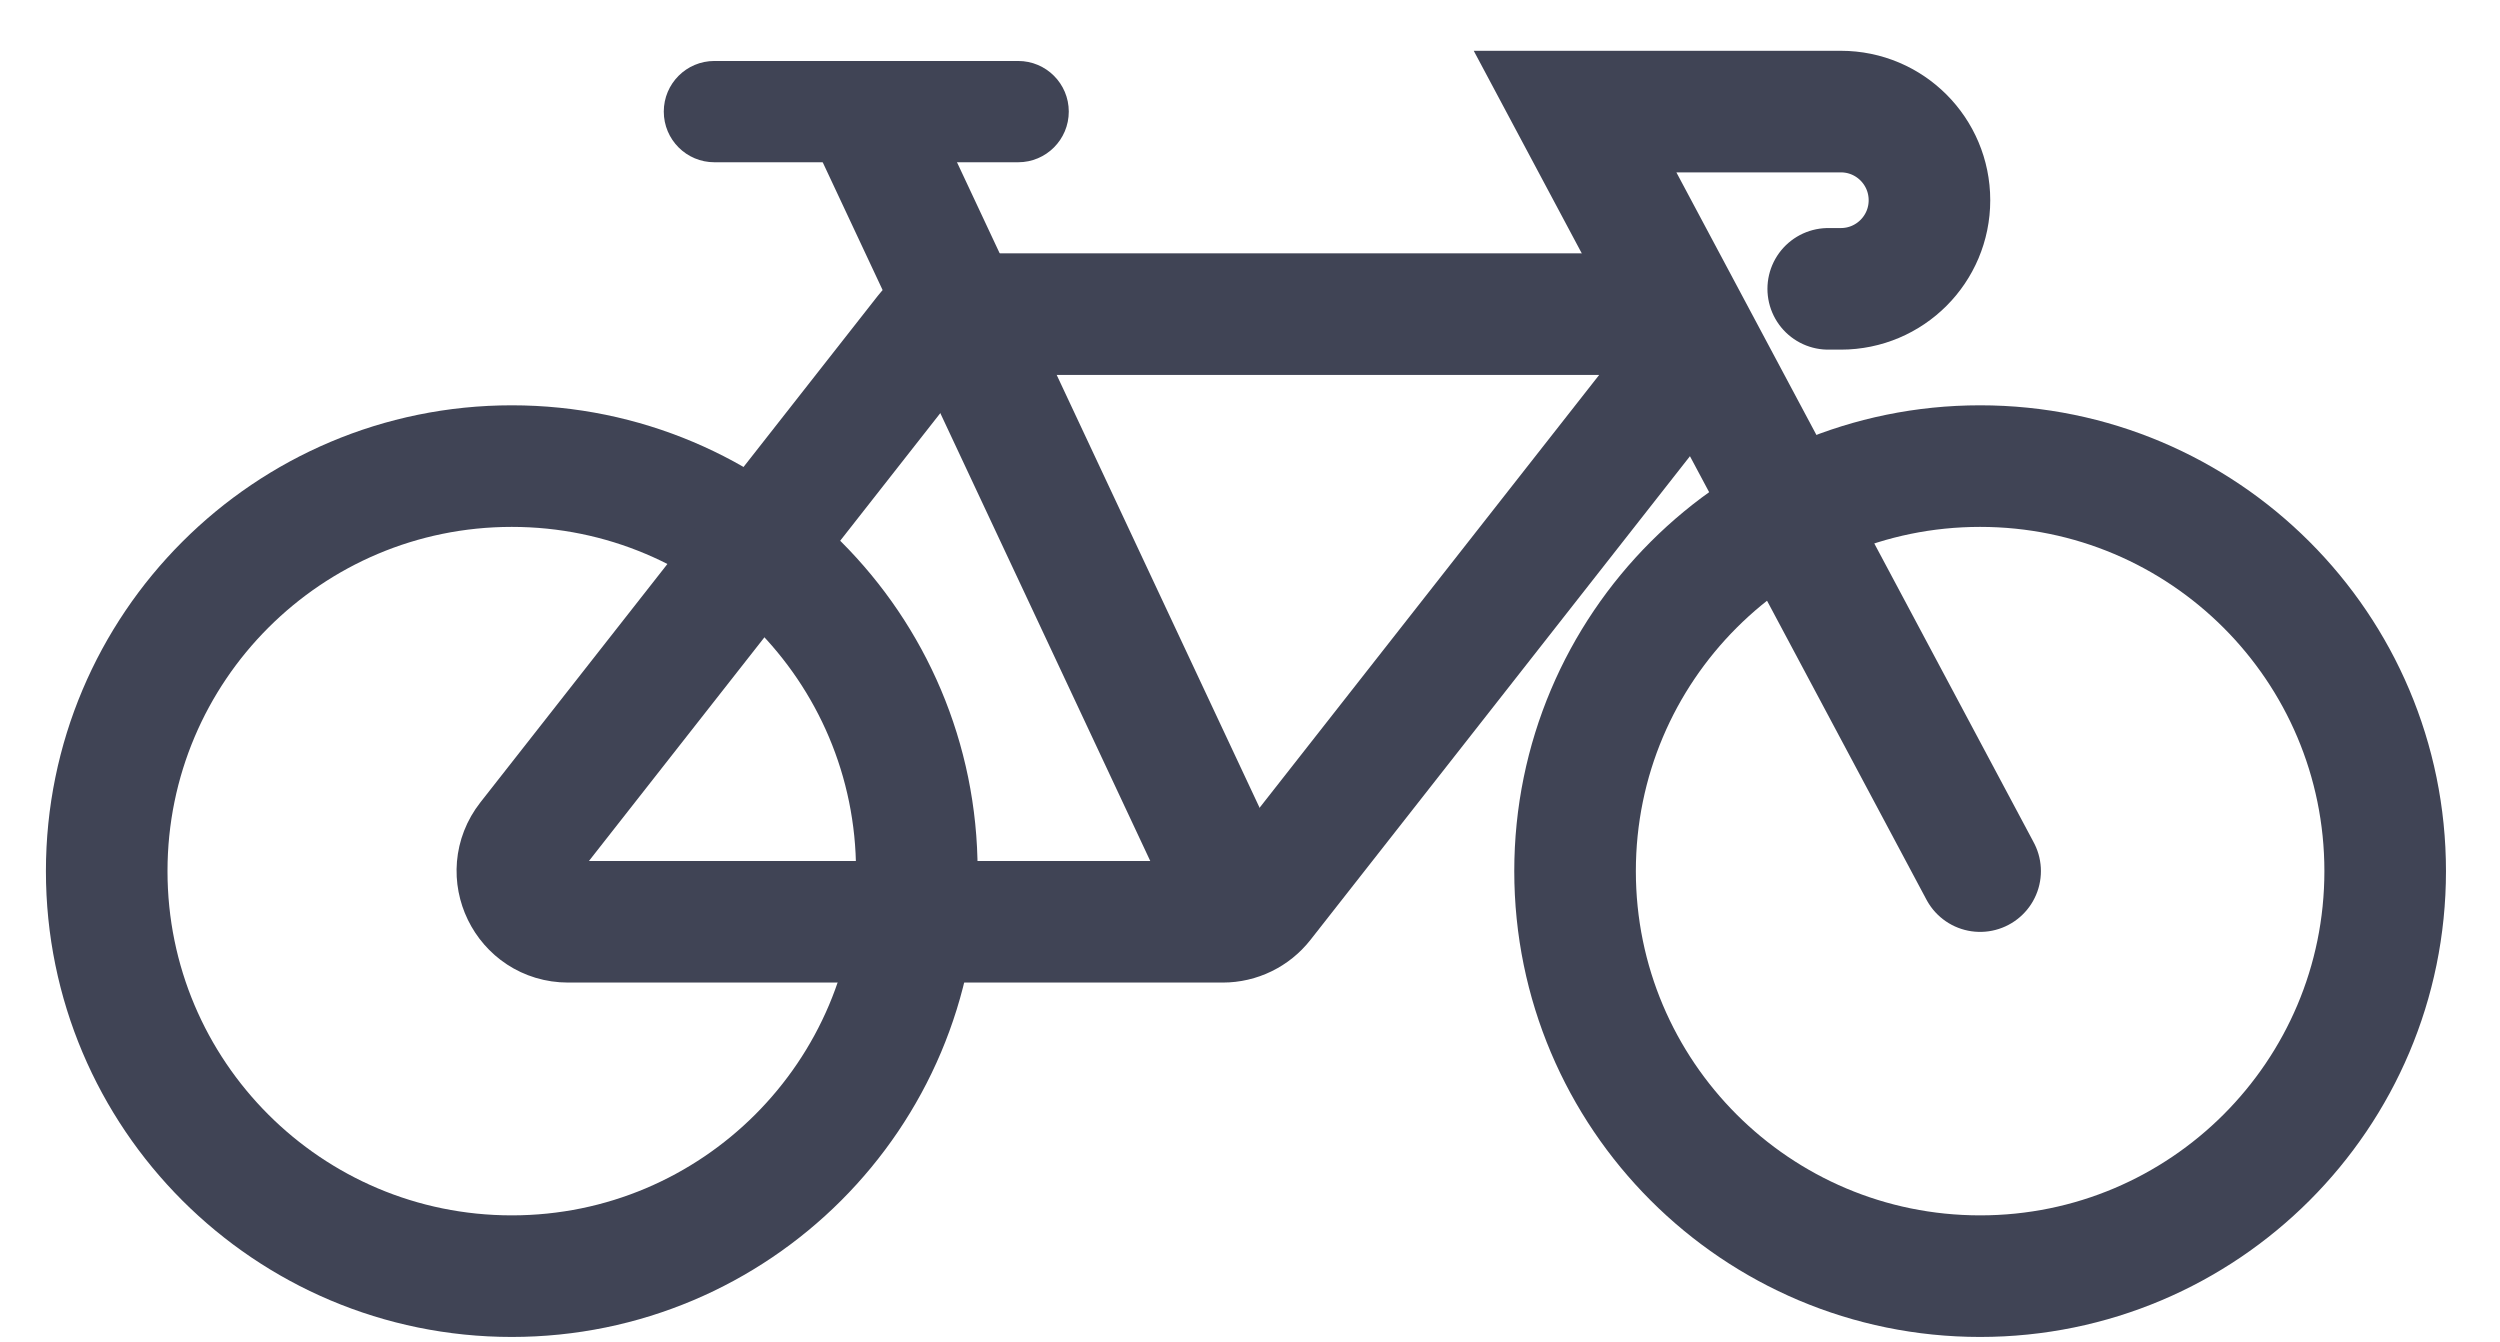
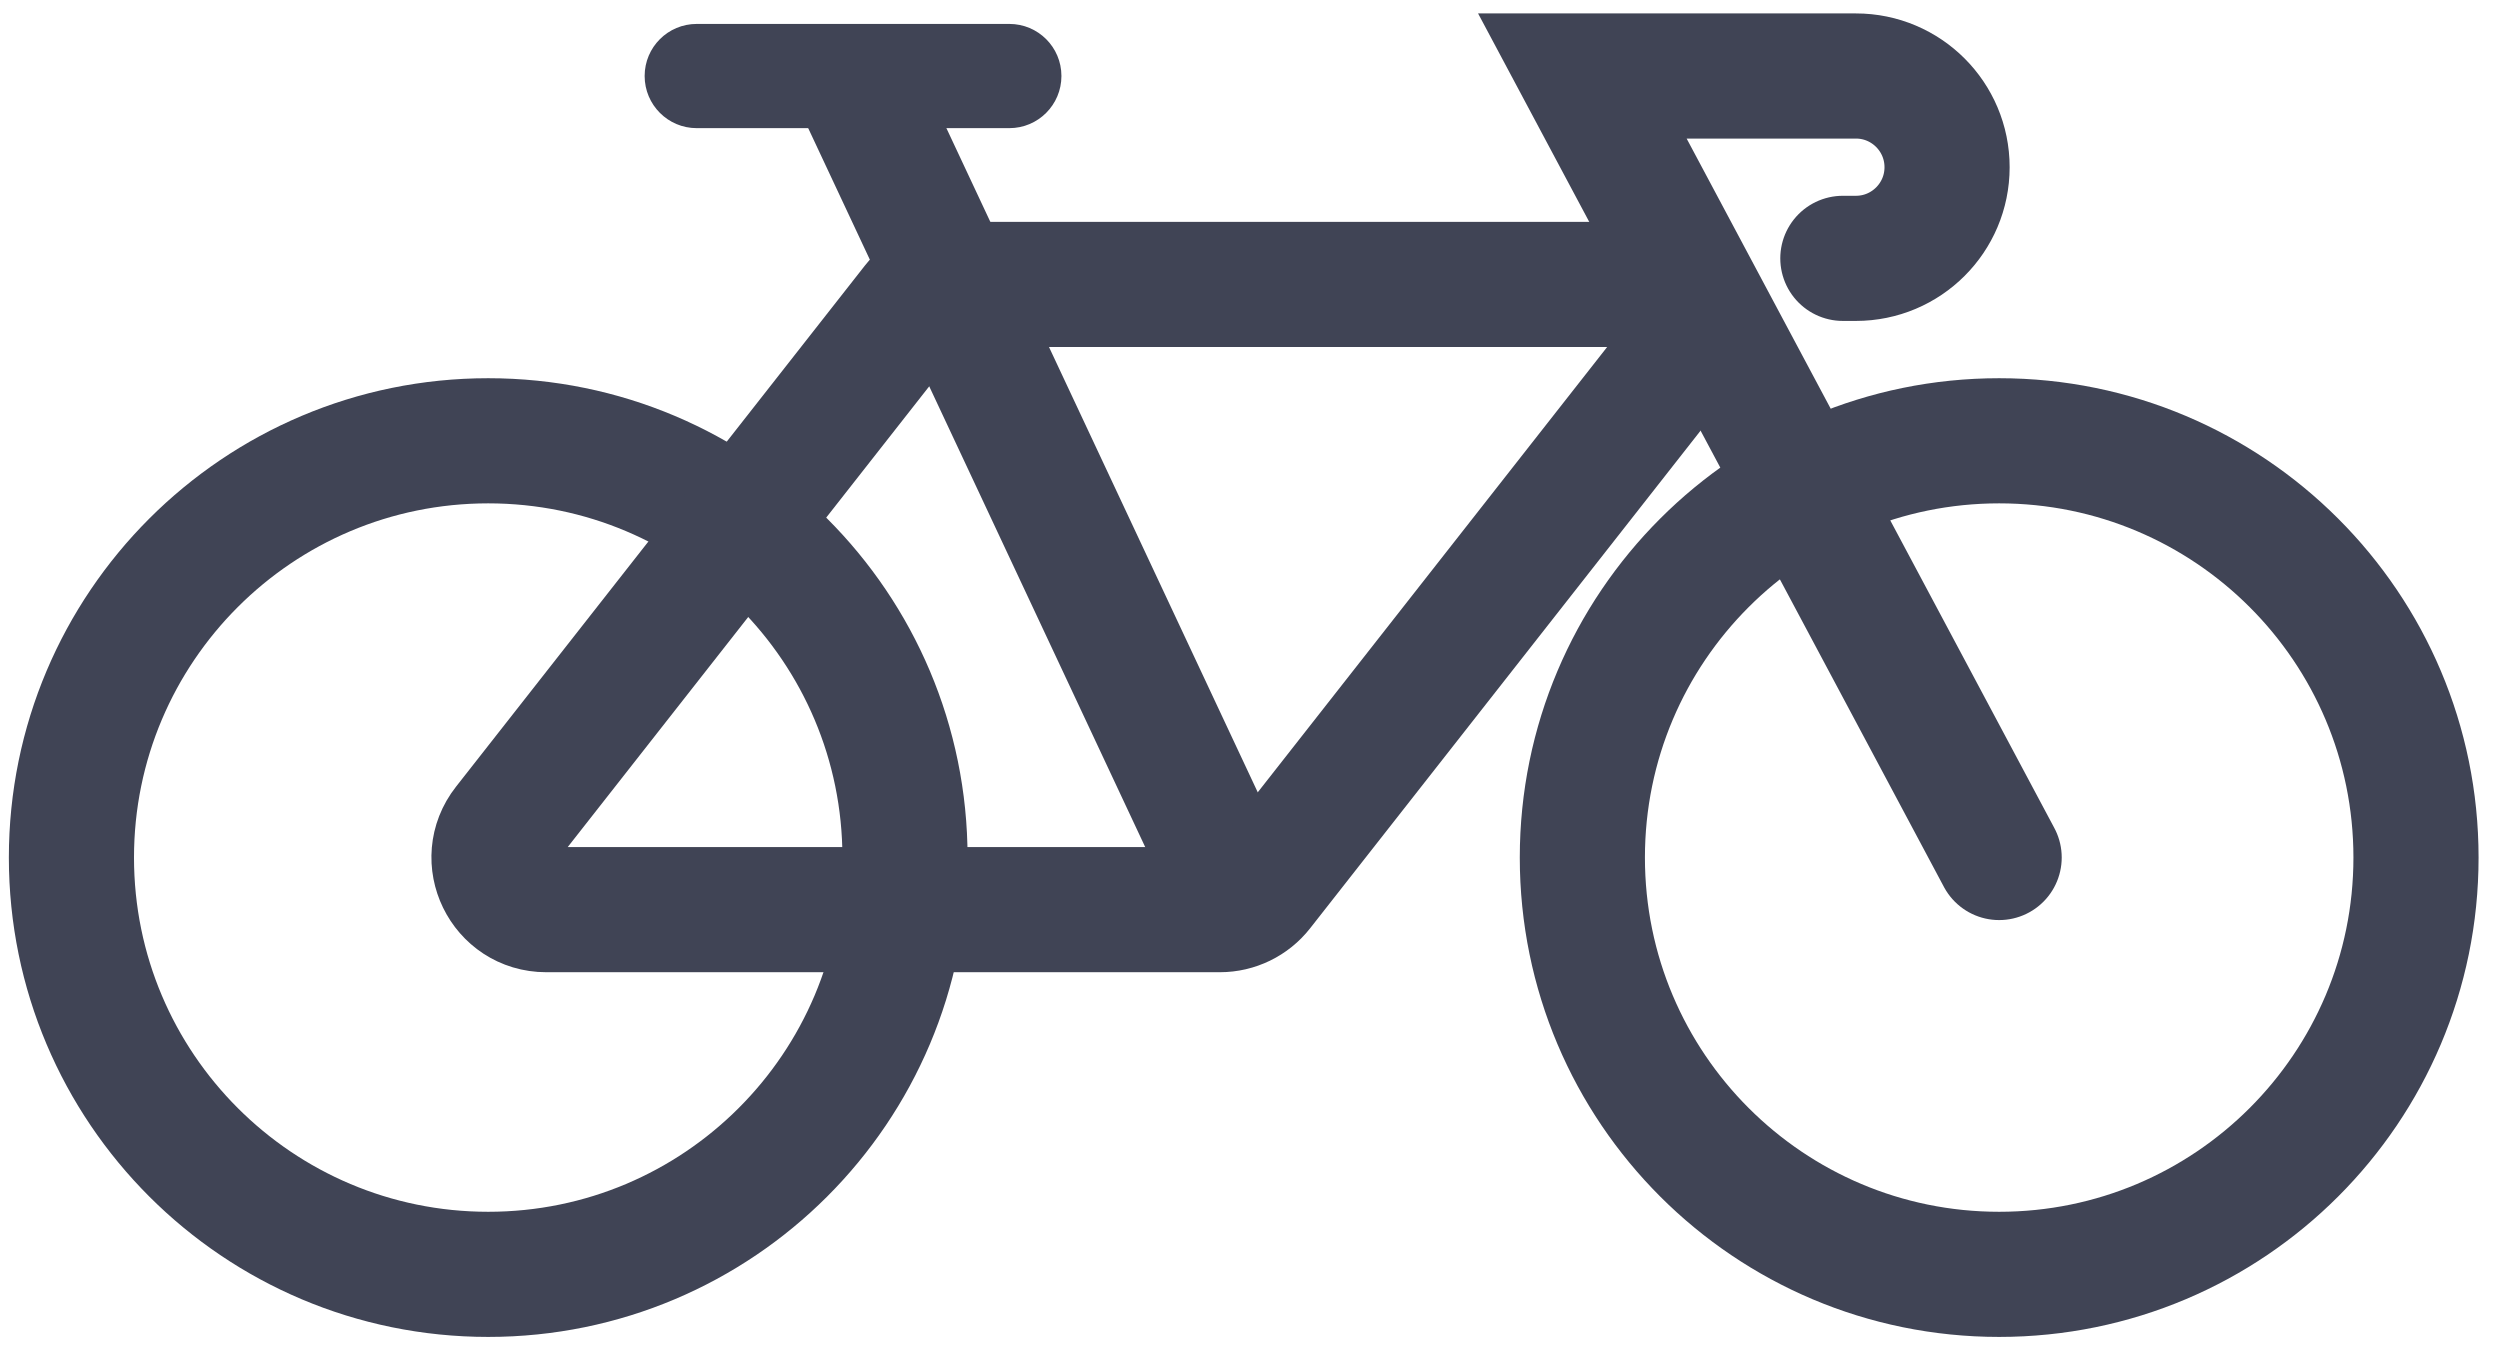
- <svg xmlns="http://www.w3.org/2000/svg" width="41" height="22" viewBox="0 0 41 22" fill="none">
-   <path d="M32.474 20.929C36.142 20.929 39.117 17.955 39.117 14.287C39.117 10.618 36.142 7.644 32.474 7.644C28.805 7.644 25.831 10.618 25.831 14.287C25.831 17.955 28.805 20.929 32.474 20.929Z" stroke="#404455" stroke-width="1.994" />
-   <path d="M20.432 15.116L14.204 1.83" stroke="#404455" stroke-width="1.994" />
-   <path d="M32.474 14.286L25.831 1.83H30.19C30.993 1.83 31.643 2.481 31.643 3.284C31.643 4.086 30.993 4.737 30.19 4.737H29.983" stroke="#404455" stroke-width="1.994" stroke-linecap="round" />
-   <path d="M8.393 20.929C12.062 20.929 15.036 17.955 15.036 14.287C15.036 10.618 12.062 7.644 8.393 7.644C4.724 7.644 1.75 10.618 1.75 14.287C1.75 17.955 4.724 20.929 8.393 20.929Z" stroke="#404455" stroke-width="1.994" />
-   <path d="M15.832 5.152H26.569C27.262 5.152 27.65 5.95 27.222 6.495L20.707 14.799C20.55 14.999 20.309 15.117 20.054 15.117H9.317C8.624 15.117 8.236 14.319 8.663 13.774L15.178 5.47C15.336 5.269 15.577 5.152 15.832 5.152Z" stroke="#404455" stroke-width="1.994" stroke-linecap="round" />
-   <path d="M16.698 1H11.716C11.257 1 10.886 1.372 10.886 1.83C10.886 2.289 11.257 2.661 11.716 2.661H16.698C17.157 2.661 17.528 2.289 17.528 1.83C17.528 1.372 17.157 1 16.698 1Z" fill="#404455" />
+ <svg xmlns="http://www.w3.org/2000/svg" width="35" height="19" viewBox="0 0 35 19" fill="none">
+   <path d="M27.988 17.841C31.211 17.841 33.824 15.229 33.824 12.006C33.824 8.783 31.211 6.171 27.988 6.171C24.766 6.171 22.153 8.783 22.153 12.006C22.153 15.229 24.766 17.841 27.988 17.841Z" stroke="#404455" stroke-width="1.752" />
+   <path d="M17.411 12.735L11.94 1.064" stroke="#404455" stroke-width="1.752" />
+   <path d="M27.988 12.005L22.153 1.064H25.983C26.687 1.064 27.259 1.636 27.259 2.341C27.259 3.046 26.687 3.617 25.983 3.617H25.8" stroke="#404455" stroke-width="1.752" stroke-linecap="round" />
+   <path d="M6.835 17.841C10.058 17.841 12.67 15.229 12.67 12.006C12.67 8.783 10.058 6.171 6.835 6.171C3.613 6.171 1 8.783 1 12.006C1 15.229 3.613 17.841 6.835 17.841Z" stroke="#404455" stroke-width="1.752" />
+   <path d="M13.37 3.982H22.801C23.41 3.982 23.751 4.683 23.375 5.162L17.652 12.456C17.514 12.632 17.302 12.735 17.078 12.735H7.647C7.038 12.735 6.697 12.034 7.073 11.555L12.796 4.261C12.934 4.085 13.146 3.982 13.37 3.982Z" stroke="#404455" stroke-width="1.752" stroke-linecap="round" />
+   <path d="M14.131 0.335H9.754C9.351 0.335 9.025 0.661 9.025 1.064C9.025 1.467 9.351 1.794 9.754 1.794H14.131C14.534 1.794 14.86 1.467 14.86 1.064C14.86 0.661 14.534 0.335 14.131 0.335Z" fill="#404455" />
</svg>
